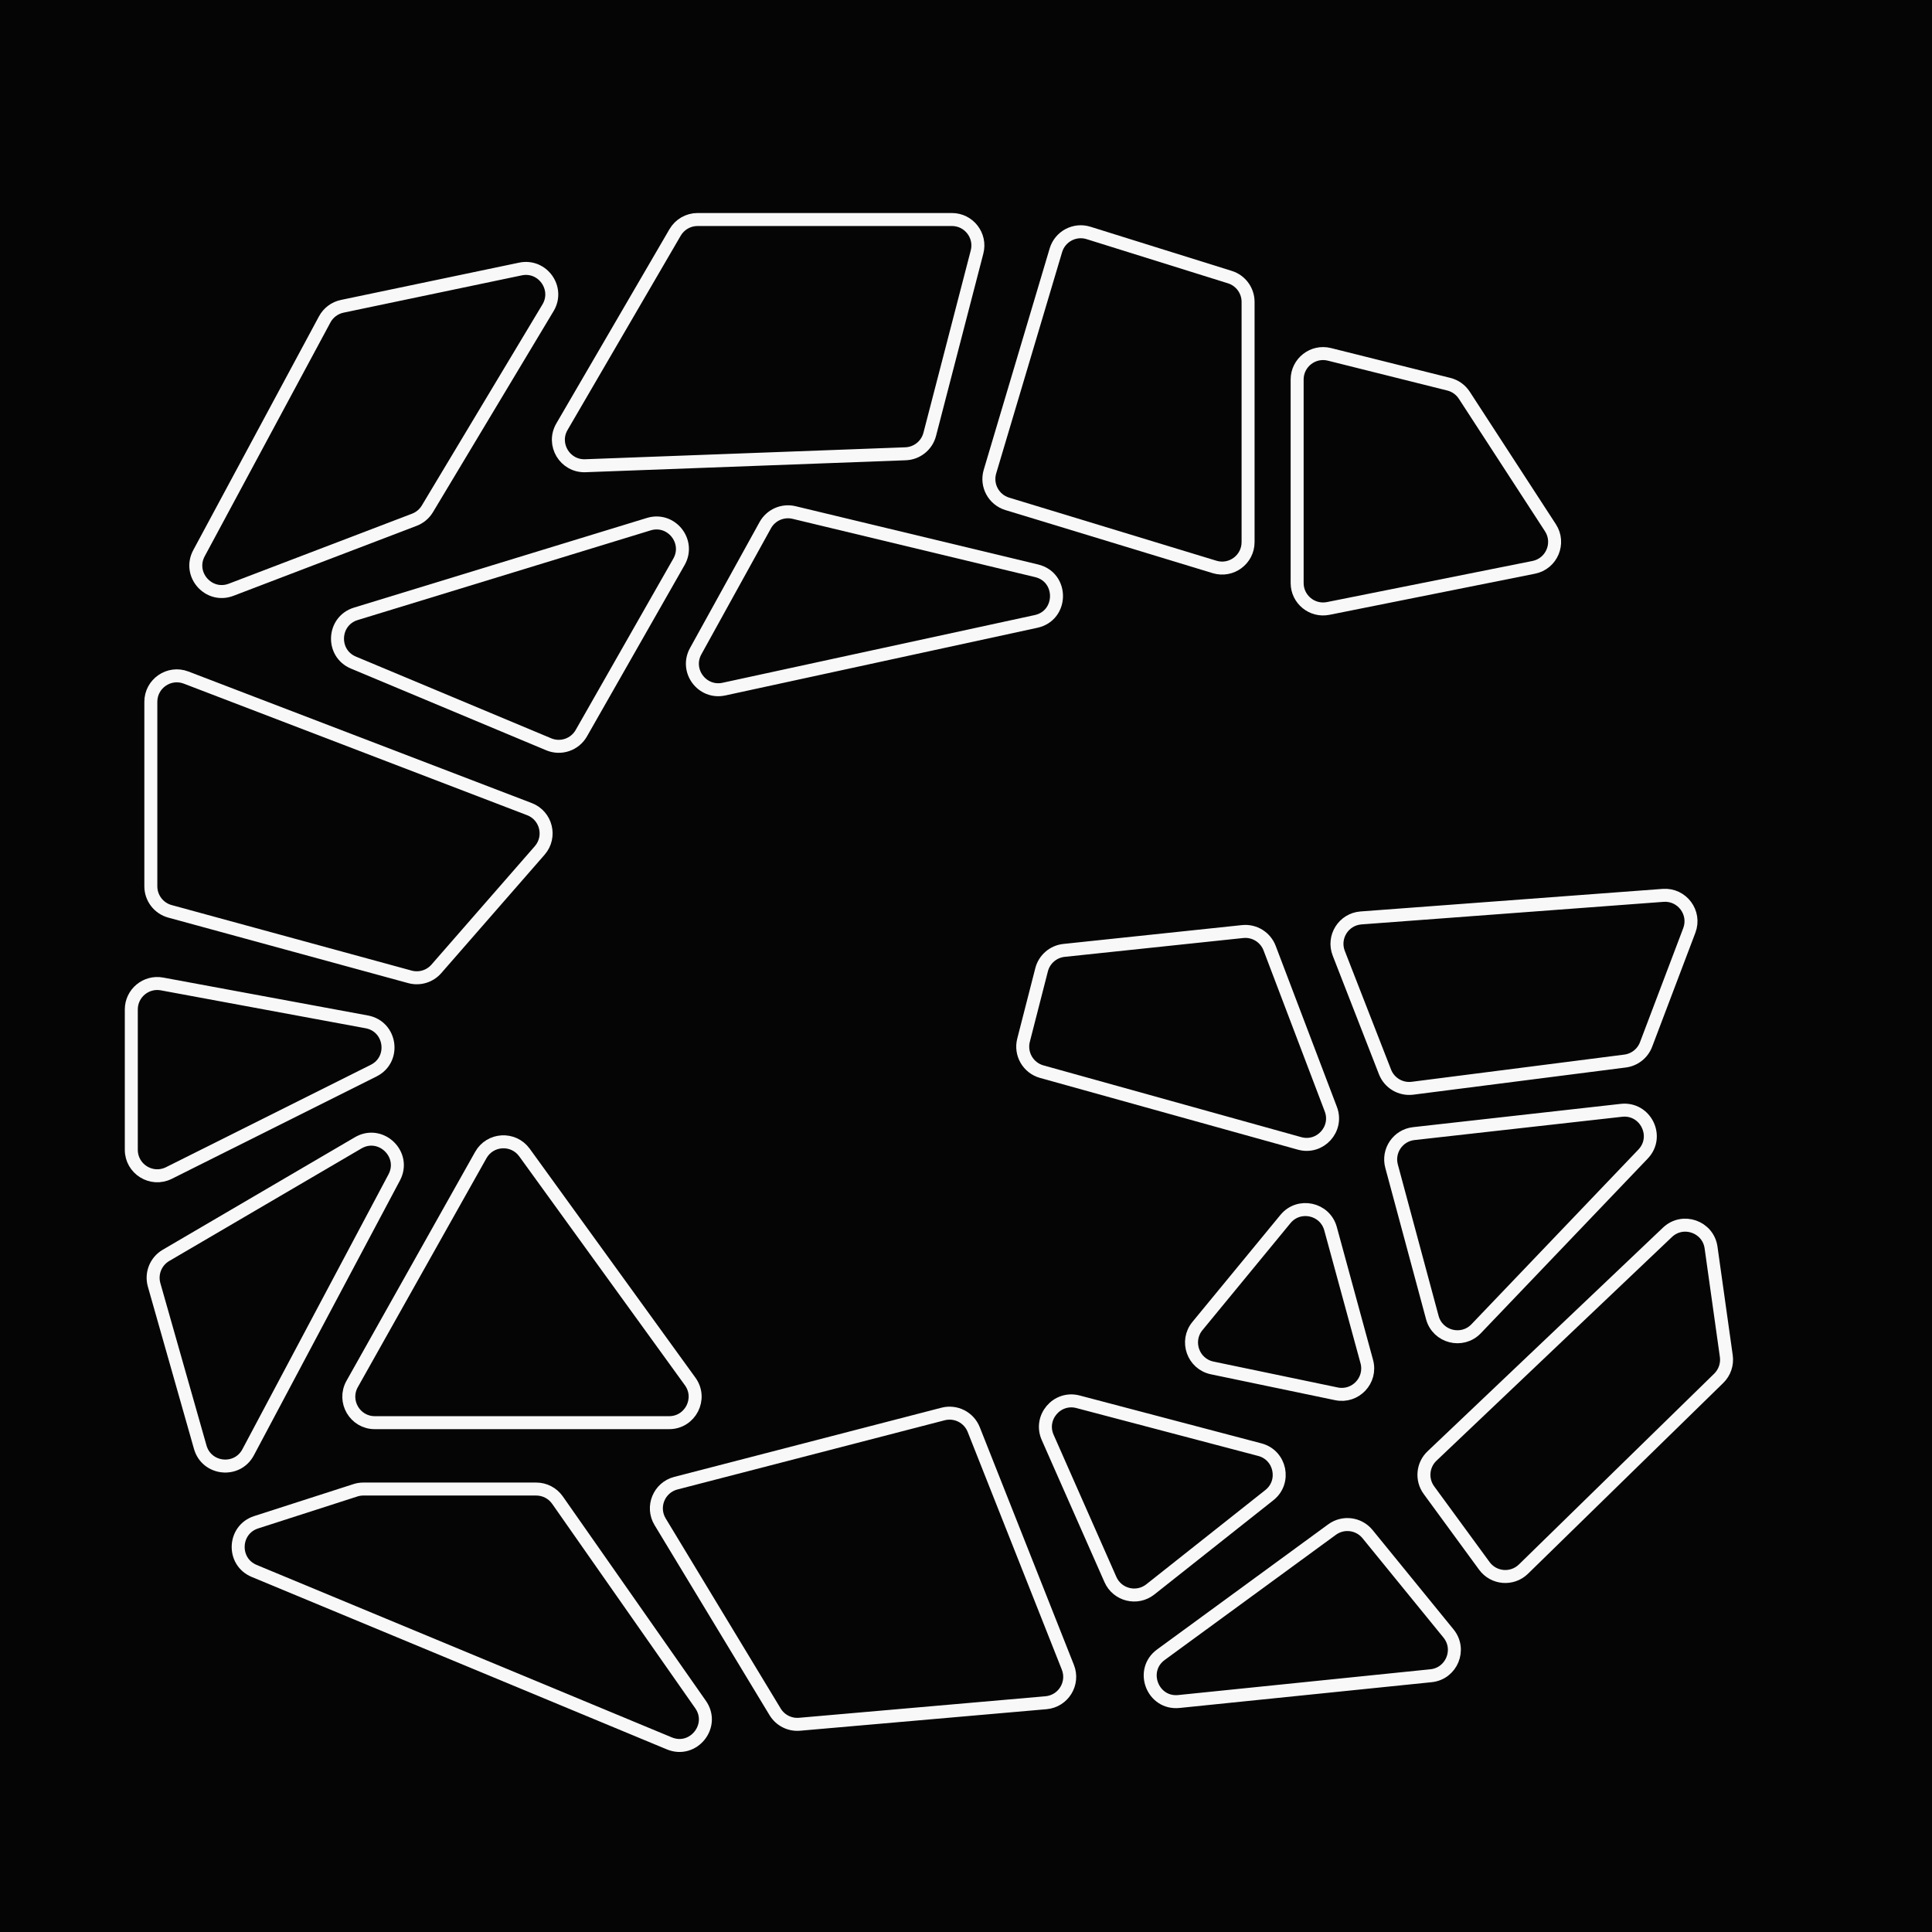
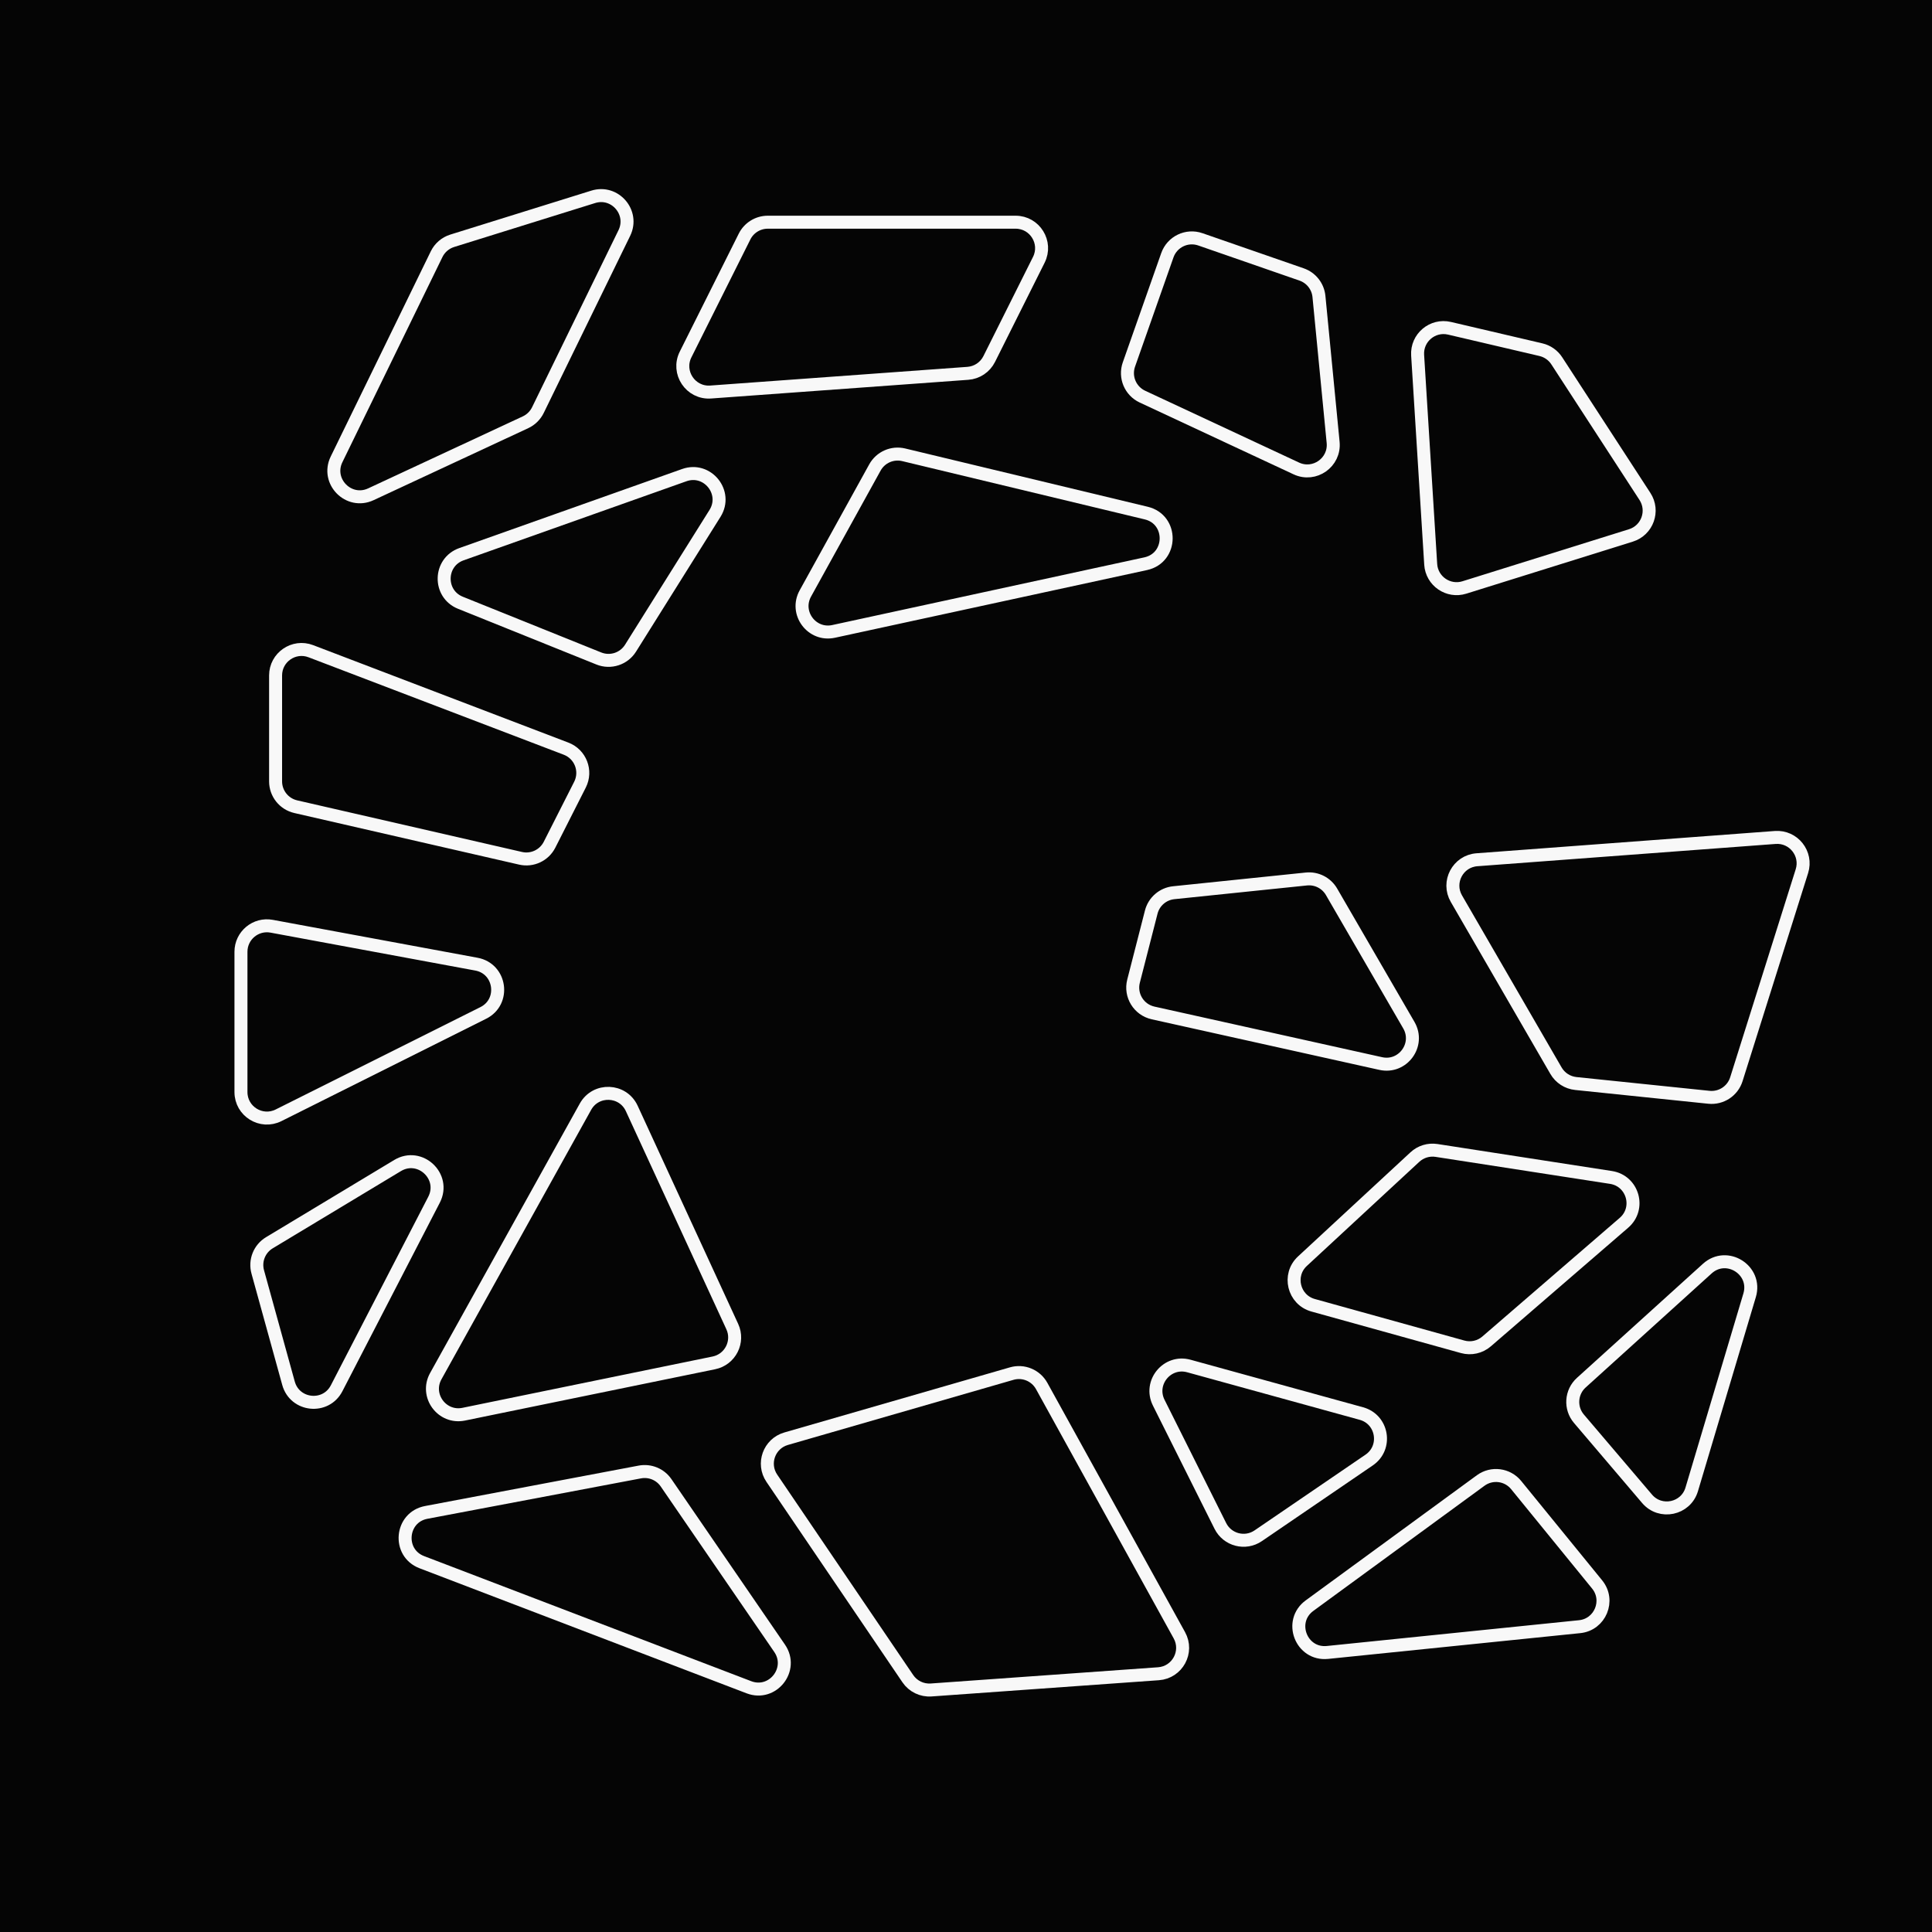
<svg xmlns="http://www.w3.org/2000/svg" width="1339" height="1339" viewBox="0 0 1339 1339" fill="none">
  <g clip-path="url(#clip0_53_880)">
    <rect width="1339" height="1339" fill="#050505" />
    <g clip-path="url(#clip1_53_880)">
-       <path d="M1321 0H18C8.059 0 0 8.059 0 18V1321C0 1330.94 8.059 1339 18 1339H1321C1330.94 1339 1339 1330.94 1339 1321V18C1339 8.059 1330.94 0 1321 0Z" fill="#050505" />
-       <path d="M405.689 322.78C391.512 323.309 382.323 307.993 389.464 295.733L467.893 161.08C471.117 155.545 477.04 152.14 483.447 152.14H659.733C671.51 152.14 680.114 163.262 677.156 174.661L644.365 301.033C642.368 308.729 635.558 314.203 627.613 314.5L405.689 322.78Z" fill="#050505" stroke="#F8F8F8" stroke-width="9" stroke-linecap="round" stroke-linejoin="round" />
-       <path d="M160.185 408.738C144.607 414.69 130.01 398.086 137.908 383.399L225.033 221.377C227.548 216.7 232.001 213.372 237.199 212.284L360.688 186.437C376.058 183.221 387.889 199.851 379.81 213.317L296.2 352.666C294.127 356.122 290.954 358.782 287.189 360.22L160.185 408.738Z" fill="#050505" stroke="#F8F8F8" stroke-width="9" stroke-linecap="round" stroke-linejoin="round" />
-       <path d="M731.792 173.483C734.657 163.866 744.834 158.448 754.412 161.441L852.369 192.053C859.884 194.401 865 201.361 865 209.233V375.707C865 387.794 853.323 396.446 841.759 392.927L698.118 349.21C688.648 346.328 683.282 336.339 686.108 326.851L731.792 173.483Z" fill="#050505" stroke="#F8F8F8" stroke-width="9" stroke-linecap="round" stroke-linejoin="round" />
-       <path d="M117.799 631.62C109.97 629.483 104.54 622.371 104.54 614.256L104.54 486.413C104.54 473.791 117.194 465.088 128.981 469.605L366.929 560.777C378.614 565.254 382.279 579.993 374.051 589.421L302.419 671.5C297.882 676.698 290.772 678.846 284.116 677.028L117.799 631.62Z" fill="#050505" stroke="#F8F8F8" stroke-width="9" stroke-linecap="round" stroke-linejoin="round" />
-       <path d="M530.371 364.004C534.287 356.913 542.457 353.311 550.334 355.204L718.426 395.598C737.03 400.069 736.734 426.636 718.035 430.691L501.73 477.601C486.622 480.877 474.685 464.84 482.158 451.308L530.371 364.004Z" fill="#050505" stroke="#F8F8F8" stroke-width="9" stroke-linecap="round" stroke-linejoin="round" />
-       <path d="M402.888 508.156C398.385 516.06 388.693 519.361 380.301 515.85L244.968 459.231C229.425 452.729 230.536 430.346 246.646 425.414L449.646 363.272C465.226 358.502 478.621 375.237 470.555 389.394L402.888 508.156Z" fill="#050505" stroke="#F8F8F8" stroke-width="9" stroke-linecap="round" stroke-linejoin="round" />
-       <path d="M117.05 812.975C105.082 818.959 91 810.256 91 796.875V699.639C91 688.385 101.212 679.891 112.278 681.94L254.19 708.22C271.169 711.365 274.407 734.296 258.962 742.019L117.05 812.975Z" fill="#050505" stroke="#F8F8F8" stroke-width="9" stroke-linecap="round" stroke-linejoin="round" />
-       <path d="M1004.13 266.283C1008.55 267.387 1012.38 270.121 1014.86 273.936L1074.53 365.745C1081.47 376.412 1075.45 390.71 1062.97 393.205L920.53 421.694C909.392 423.922 899 415.402 899 404.044V263.054C899 251.344 910.005 242.751 921.366 245.591L1004.13 266.283Z" fill="#050505" stroke="#F8F8F8" stroke-width="9" stroke-linecap="round" stroke-linejoin="round" />
-       <path d="M106.811 890.51C104.567 882.615 107.948 874.203 115.031 870.056L248.219 792.074C263.874 782.908 281.722 800.036 273.208 816.055L171.985 1006.51C164.378 1020.83 143.208 1018.58 138.776 1002.99L106.811 890.51Z" fill="#050505" stroke="#F8F8F8" stroke-width="9" stroke-linecap="round" stroke-linejoin="round" />
-       <path d="M259.761 986C245.998 986 237.327 971.181 244.069 959.182L333.22 800.524C339.655 789.072 355.792 788.146 363.494 798.787L478.332 957.446C486.947 969.348 478.444 986 463.751 986H259.761Z" fill="#050505" stroke="#F8F8F8" stroke-width="9" stroke-linecap="round" stroke-linejoin="round" />
-       <path d="M721.893 672.117C723.761 664.832 729.961 659.477 737.44 658.687L861.213 645.629C869.339 644.772 877.023 649.495 879.927 657.133L922.347 768.717C927.592 782.514 914.916 796.411 900.696 792.455L721.991 742.728C712.552 740.101 706.947 730.407 709.381 720.916L721.893 672.117Z" fill="#050505" stroke="#F8F8F8" stroke-width="9" stroke-linecap="round" stroke-linejoin="round" />
-       <path d="M485.529 1181.33C495.858 1196.08 480.511 1215.18 463.878 1208.27L176.171 1088.76C160.71 1082.34 161.622 1060.14 177.558 1055.01L246.309 1032.87C248.092 1032.29 249.954 1032 251.827 1032H371.628C377.502 1032 383.006 1034.87 386.374 1039.68L485.529 1181.33Z" fill="#050505" stroke="#F8F8F8" stroke-width="9" stroke-linecap="round" stroke-linejoin="round" />
-       <path d="M927.839 660.675C923.444 649.401 931.202 637.088 943.269 636.187L1152.62 620.546C1165.76 619.565 1175.47 632.562 1170.79 644.879L1140.83 723.898C1138.47 730.116 1132.88 734.527 1126.28 735.371L978.947 754.216C970.751 755.264 962.894 750.598 959.893 742.899L927.839 660.675Z" fill="#050505" stroke="#F8F8F8" stroke-width="9" stroke-linecap="round" stroke-linejoin="round" />
-       <path d="M554.166 1195.02C547.331 1195.62 540.75 1192.28 537.198 1186.41L457.512 1054.68C451.274 1044.37 456.734 1030.96 468.401 1027.94L653.607 979.986C662.4 977.709 671.511 982.339 674.855 990.783L740.106 1155.54C744.542 1166.74 736.938 1179.05 724.938 1180.1L554.166 1195.02Z" fill="#050505" stroke="#F8F8F8" stroke-width="9" stroke-linecap="round" stroke-linejoin="round" />
-       <path d="M1123.72 769.526C1140.44 767.652 1150.36 787.689 1138.74 799.85L1023.08 920.888C1013.39 931.031 996.337 926.679 992.69 913.132L964.447 808.232C961.582 797.589 968.869 786.893 979.822 785.665L1123.72 769.526Z" fill="#050505" stroke="#F8F8F8" stroke-width="9" stroke-linecap="round" stroke-linejoin="round" />
-       <path d="M873.156 1004.71C887.5 1008.49 891.374 1027.02 879.745 1036.23L797.242 1101.56C788.009 1108.87 774.358 1105.49 769.601 1094.72L726.101 996.199C720.009 982.403 732.568 967.681 747.152 971.522L873.156 1004.71Z" fill="#050505" stroke="#F8F8F8" stroke-width="9" stroke-linecap="round" stroke-linejoin="round" />
-       <path d="M947.268 943.649C950.805 956.619 939.392 968.748 926.231 966.006L840.138 948.07C826.889 945.31 821.311 929.465 829.908 919.014L890.89 844.878C900.17 833.597 918.314 837.485 922.157 851.577L947.268 943.649Z" fill="#050505" stroke="#F8F8F8" stroke-width="9" stroke-linecap="round" stroke-linejoin="round" />
-       <path d="M1196.44 939.864C1197.24 945.533 1195.29 951.243 1191.2 955.243L1055.85 1087.49C1048.01 1095.15 1035.21 1094.09 1028.74 1085.25L990.348 1032.78C985.003 1025.47 985.914 1015.33 992.477 1009.1L1155.65 854.087C1166.26 844.004 1183.83 850.134 1185.87 864.631L1196.44 939.864Z" fill="#050505" stroke="#F8F8F8" stroke-width="9" stroke-linecap="round" stroke-linejoin="round" />
-       <path d="M1003.91 1132.12C1012.96 1143.22 1006.04 1159.94 991.786 1161.39L817.047 1179.25C798.783 1181.12 789.773 1157.65 804.593 1146.81L923.211 1060.08C930.941 1054.43 941.742 1055.82 947.79 1063.24L1003.91 1132.12Z" fill="#050505" stroke="#F8F8F8" stroke-width="9" stroke-linecap="round" stroke-linejoin="round" />
+       <path d="M1397 -40H94C84.059 -40 76 -31.941 76 -22V1281C76 1290.94 84.059 1299 94 1299H1397C1406.94 1299 1415 1290.94 1415 1281V-22C1415 -31.941 1406.94 -40 1397 -40Z" fill="#050505" />
+       <path d="M492.554 271.698C478.633 272.71 468.907 258.179 475.149 245.695L516.025 163.95C519.074 157.852 525.307 154 532.124 154H703.875C717.256 154 725.959 168.082 719.975 180.05L685.58 248.84C682.74 254.519 677.118 258.282 670.785 258.742L492.554 271.698Z" fill="#050505" stroke="#F8F8F8" stroke-width="9" stroke-linecap="round" stroke-linejoin="round" />
+       <path d="M257.034 342.566C241.663 349.723 225.826 333.598 233.258 318.358L302.595 176.177C304.768 171.72 308.683 168.357 313.417 166.882L411.169 136.415C426.238 131.718 439.624 147.309 432.701 161.494L372.797 284.237C370.987 287.944 367.959 290.918 364.219 292.66L257.034 342.566Z" fill="#050505" stroke="#F8F8F8" stroke-width="9" stroke-linecap="round" stroke-linejoin="round" />
+       <path d="M809.052 176.905C812.341 167.557 822.568 162.626 831.931 165.874L902.101 190.219C908.743 192.523 913.436 198.484 914.116 205.482L923.948 306.61C925.297 320.481 911.049 330.556 898.421 324.663L791.782 274.898C783.393 270.984 779.342 261.345 782.414 252.613L809.052 176.905Z" fill="#050505" stroke="#F8F8F8" stroke-width="9" stroke-linecap="round" stroke-linejoin="round" />
+       <path d="M204.973 559.089C196.796 557.212 191 549.934 191 541.545V468.14C191 455.527 203.637 446.825 215.421 451.324L392.33 518.872C402.311 522.682 406.795 534.296 401.965 543.825L380.869 585.445C377.13 592.821 368.847 596.701 360.787 594.851L204.973 559.089Z" fill="#050505" stroke="#F8F8F8" stroke-width="9" stroke-linecap="round" stroke-linejoin="round" />
+       <path d="M606.371 324.004C610.287 316.913 618.457 313.311 626.334 315.204L794.426 355.598C813.03 360.069 812.734 386.636 794.035 390.691L577.73 437.601C562.622 440.877 550.685 424.84 558.158 411.308L606.371 324.004Z" fill="#050505" stroke="#F8F8F8" stroke-width="9" stroke-linecap="round" stroke-linejoin="round" />
+       <path d="M437 449.234C432.37 456.622 423.112 459.63 415.025 456.374L319.112 417.759C303.734 411.568 304.192 389.642 319.815 384.098L474.272 329.29C490.348 323.586 504.602 341.358 495.544 355.812L437 449.234Z" fill="#050505" stroke="#F8F8F8" stroke-width="9" stroke-linecap="round" stroke-linejoin="round" />
+       <path d="M193.05 772.975C181.082 778.959 167 770.256 167 756.875V659.639C167 648.385 177.212 639.891 188.278 641.94L330.19 668.22C347.169 671.365 350.407 694.296 334.962 702.019L193.05 772.975Z" fill="#050505" stroke="#F8F8F8" stroke-width="9" stroke-linecap="round" stroke-linejoin="round" />
+       <path d="M1067.95 242.351C1072.48 243.409 1076.41 246.174 1078.94 250.067L1140.06 344.092C1146.56 354.088 1141.72 367.526 1130.34 371.082L1014.9 407.155C1003.76 410.638 992.297 402.752 991.569 391.098L982.51 246.167C981.758 234.127 992.831 224.769 1004.58 227.518L1067.95 242.351Z" fill="#050505" stroke="#F8F8F8" stroke-width="9" stroke-linecap="round" stroke-linejoin="round" />
+       <path d="M178.637 881.518C176.487 873.735 179.783 865.472 186.701 861.305L275.539 807.8C291.086 798.437 309.148 815.359 300.818 831.482L233.3 962.161C225.783 976.71 204.32 974.477 199.959 958.692L178.637 881.518Z" fill="#050505" stroke="#F8F8F8" stroke-width="9" stroke-linecap="round" stroke-linejoin="round" />
+       <path d="M321.378 980.128C306.307 983.219 294.554 967.202 302.026 953.753L405.767 767.019C412.924 754.137 431.683 754.843 437.85 768.228L507.505 919.393C512.357 929.925 506.133 942.229 494.774 944.559L321.378 980.128Z" fill="#050505" stroke="#F8F8F8" stroke-width="9" stroke-linecap="round" stroke-linejoin="round" />
+       <path d="M797.886 632.144C799.758 624.846 805.976 619.485 813.47 618.71L905.416 609.198C912.465 608.469 919.286 611.944 922.841 618.075L976.42 710.499C984.284 724.065 972.249 740.5 956.943 737.098L799.149 702.033C789.222 699.827 783.092 689.841 785.618 679.991L797.886 632.144Z" fill="#050505" stroke="#F8F8F8" stroke-width="9" stroke-linecap="round" stroke-linejoin="round" />
+       <path d="M540.33 1142.38C550.32 1156.94 535.553 1175.68 519.059 1169.38L292.341 1082.69C275.393 1076.21 277.595 1051.56 295.424 1048.19L443.457 1020.18C450.471 1018.86 457.607 1021.8 461.646 1027.69L540.33 1142.38Z" fill="#050505" stroke="#F8F8F8" stroke-width="9" stroke-linecap="round" stroke-linejoin="round" />
+       <path d="M1009.38 622.831C1002.72 611.342 1010.37 596.851 1023.61 595.862L1230.33 580.419C1243.02 579.471 1252.66 591.637 1248.84 603.777L1203.41 747.992C1200.84 756.146 1192.89 761.368 1184.39 760.489L1092.13 750.944C1086.39 750.351 1081.29 747.047 1078.4 742.058L1009.38 622.831Z" fill="#050505" stroke="#F8F8F8" stroke-width="9" stroke-linecap="round" stroke-linejoin="round" />
+       <path d="M645.35 1171.26C638.944 1171.72 632.78 1168.73 629.173 1163.41L534.926 1024.52C528.055 1014.4 533.072 1000.52 544.829 997.122L701.198 951.984C709.271 949.654 717.883 953.219 721.946 960.575L817.383 1133.35C823.738 1144.85 816.02 1159.07 802.91 1160.01L645.35 1171.26Z" fill="#050505" stroke="#F8F8F8" stroke-width="9" stroke-linecap="round" stroke-linejoin="round" />
+       <path d="M943.546 979.681C958.326 983.753 961.575 1003.26 948.912 1011.9L872.027 1064.38C863.02 1070.53 850.658 1067.32 845.78 1057.56L803.067 972.134C796.099 958.198 808.926 942.592 823.948 946.73L943.546 979.681Z" fill="#050505" stroke="#F8F8F8" stroke-width="9" stroke-linecap="round" stroke-linejoin="round" />
+       <path d="M1030.3 929.7C1025.74 933.635 1019.51 935.032 1013.71 933.42L910.082 904.634C896.505 900.862 892.33 883.657 902.67 874.083L980.616 801.911C984.649 798.177 990.167 796.49 995.598 797.331L1116.51 816.044C1131.68 818.391 1137.14 837.424 1125.53 847.455L1030.3 929.7Z" fill="#050505" stroke="#F8F8F8" stroke-width="9" stroke-linecap="round" stroke-linejoin="round" />
+       <path d="M1183.27 879.219C1196.77 866.996 1217.8 880.255 1212.6 897.707L1172.47 1032.24C1168.39 1045.92 1150.77 1049.63 1141.52 1038.76L1094.31 983.293C1088.01 975.887 1088.73 964.812 1095.94 958.284L1183.27 879.219Z" fill="#050505" stroke="#F8F8F8" stroke-width="9" stroke-linecap="round" stroke-linejoin="round" />
+       <path d="M1106.91 1098.12C1115.96 1109.22 1109.04 1125.94 1094.79 1127.39L920.047 1145.25C901.783 1147.12 892.773 1123.65 907.593 1112.81L1026.21 1026.08C1033.94 1020.43 1044.74 1021.82 1050.79 1029.24L1106.91 1098.12Z" fill="#050505" stroke="#F8F8F8" stroke-width="9" stroke-linecap="round" stroke-linejoin="round" />
    </g>
  </g>
  <defs>
    <clipPath id="clip0_53_880">
      <rect width="1339" height="1339" fill="white" />
    </clipPath>
    <clipPath id="clip1_53_880">
      <rect width="1339" height="1339" fill="white" />
    </clipPath>
  </defs>
</svg>
